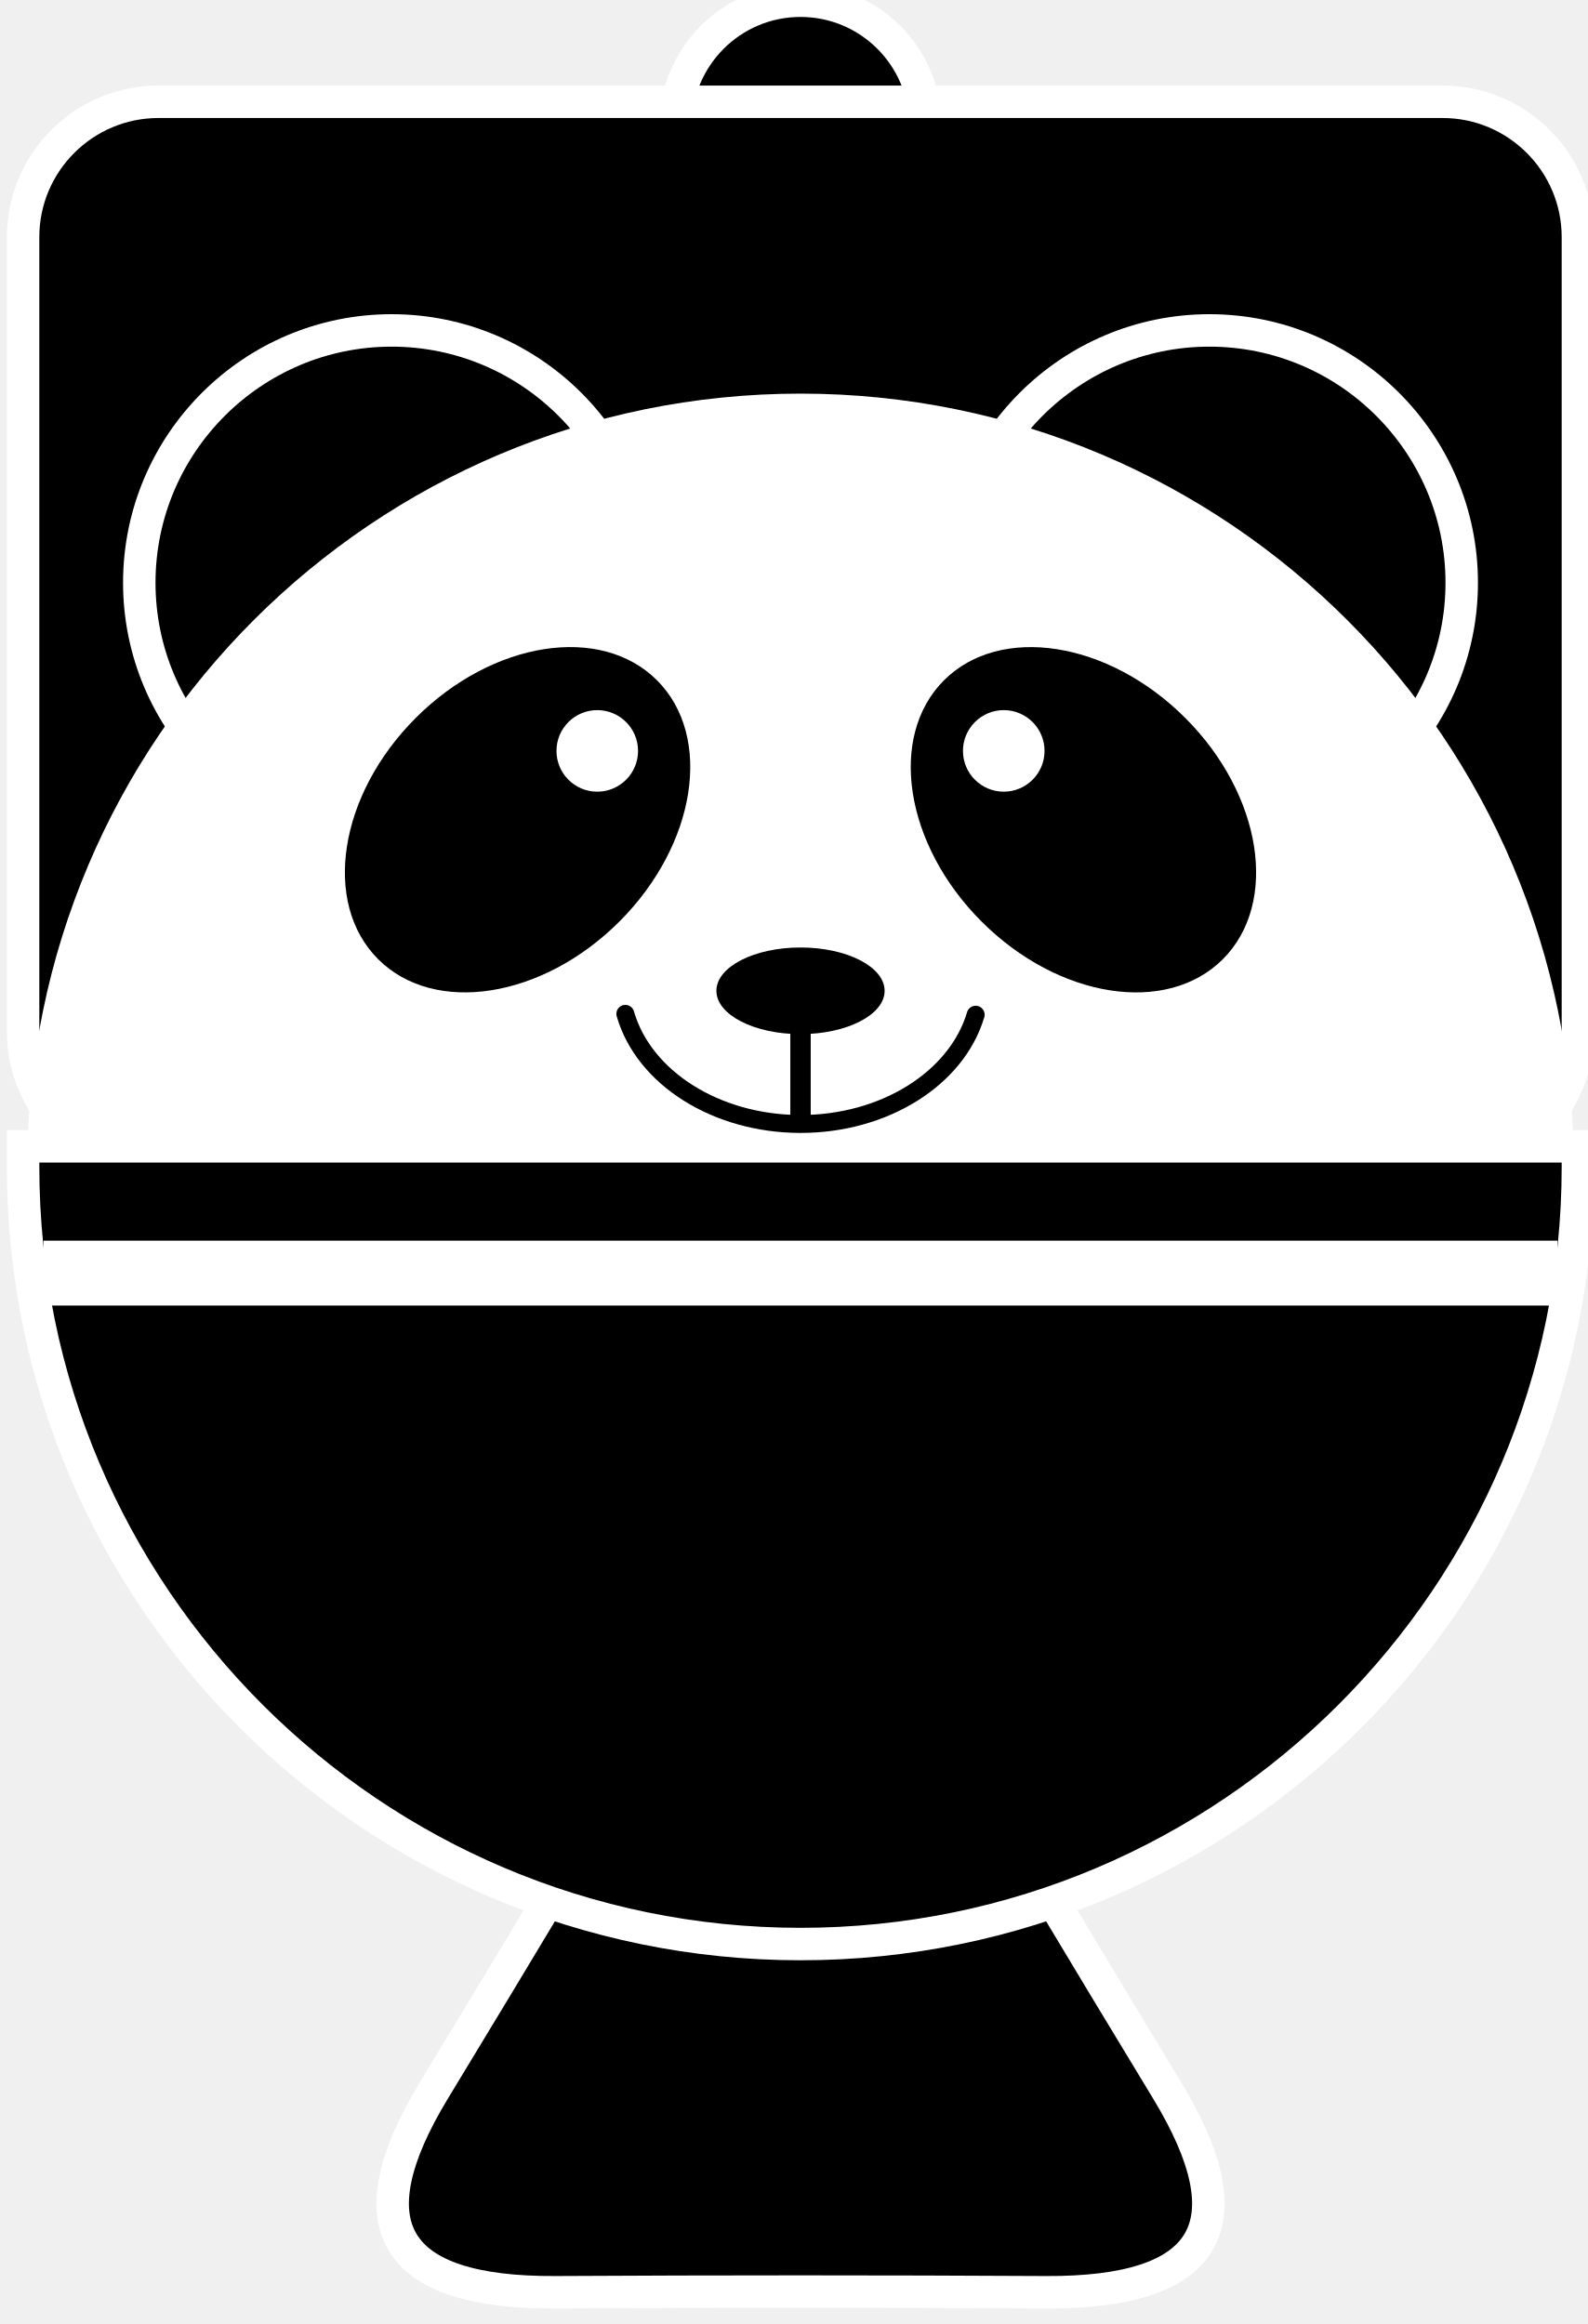
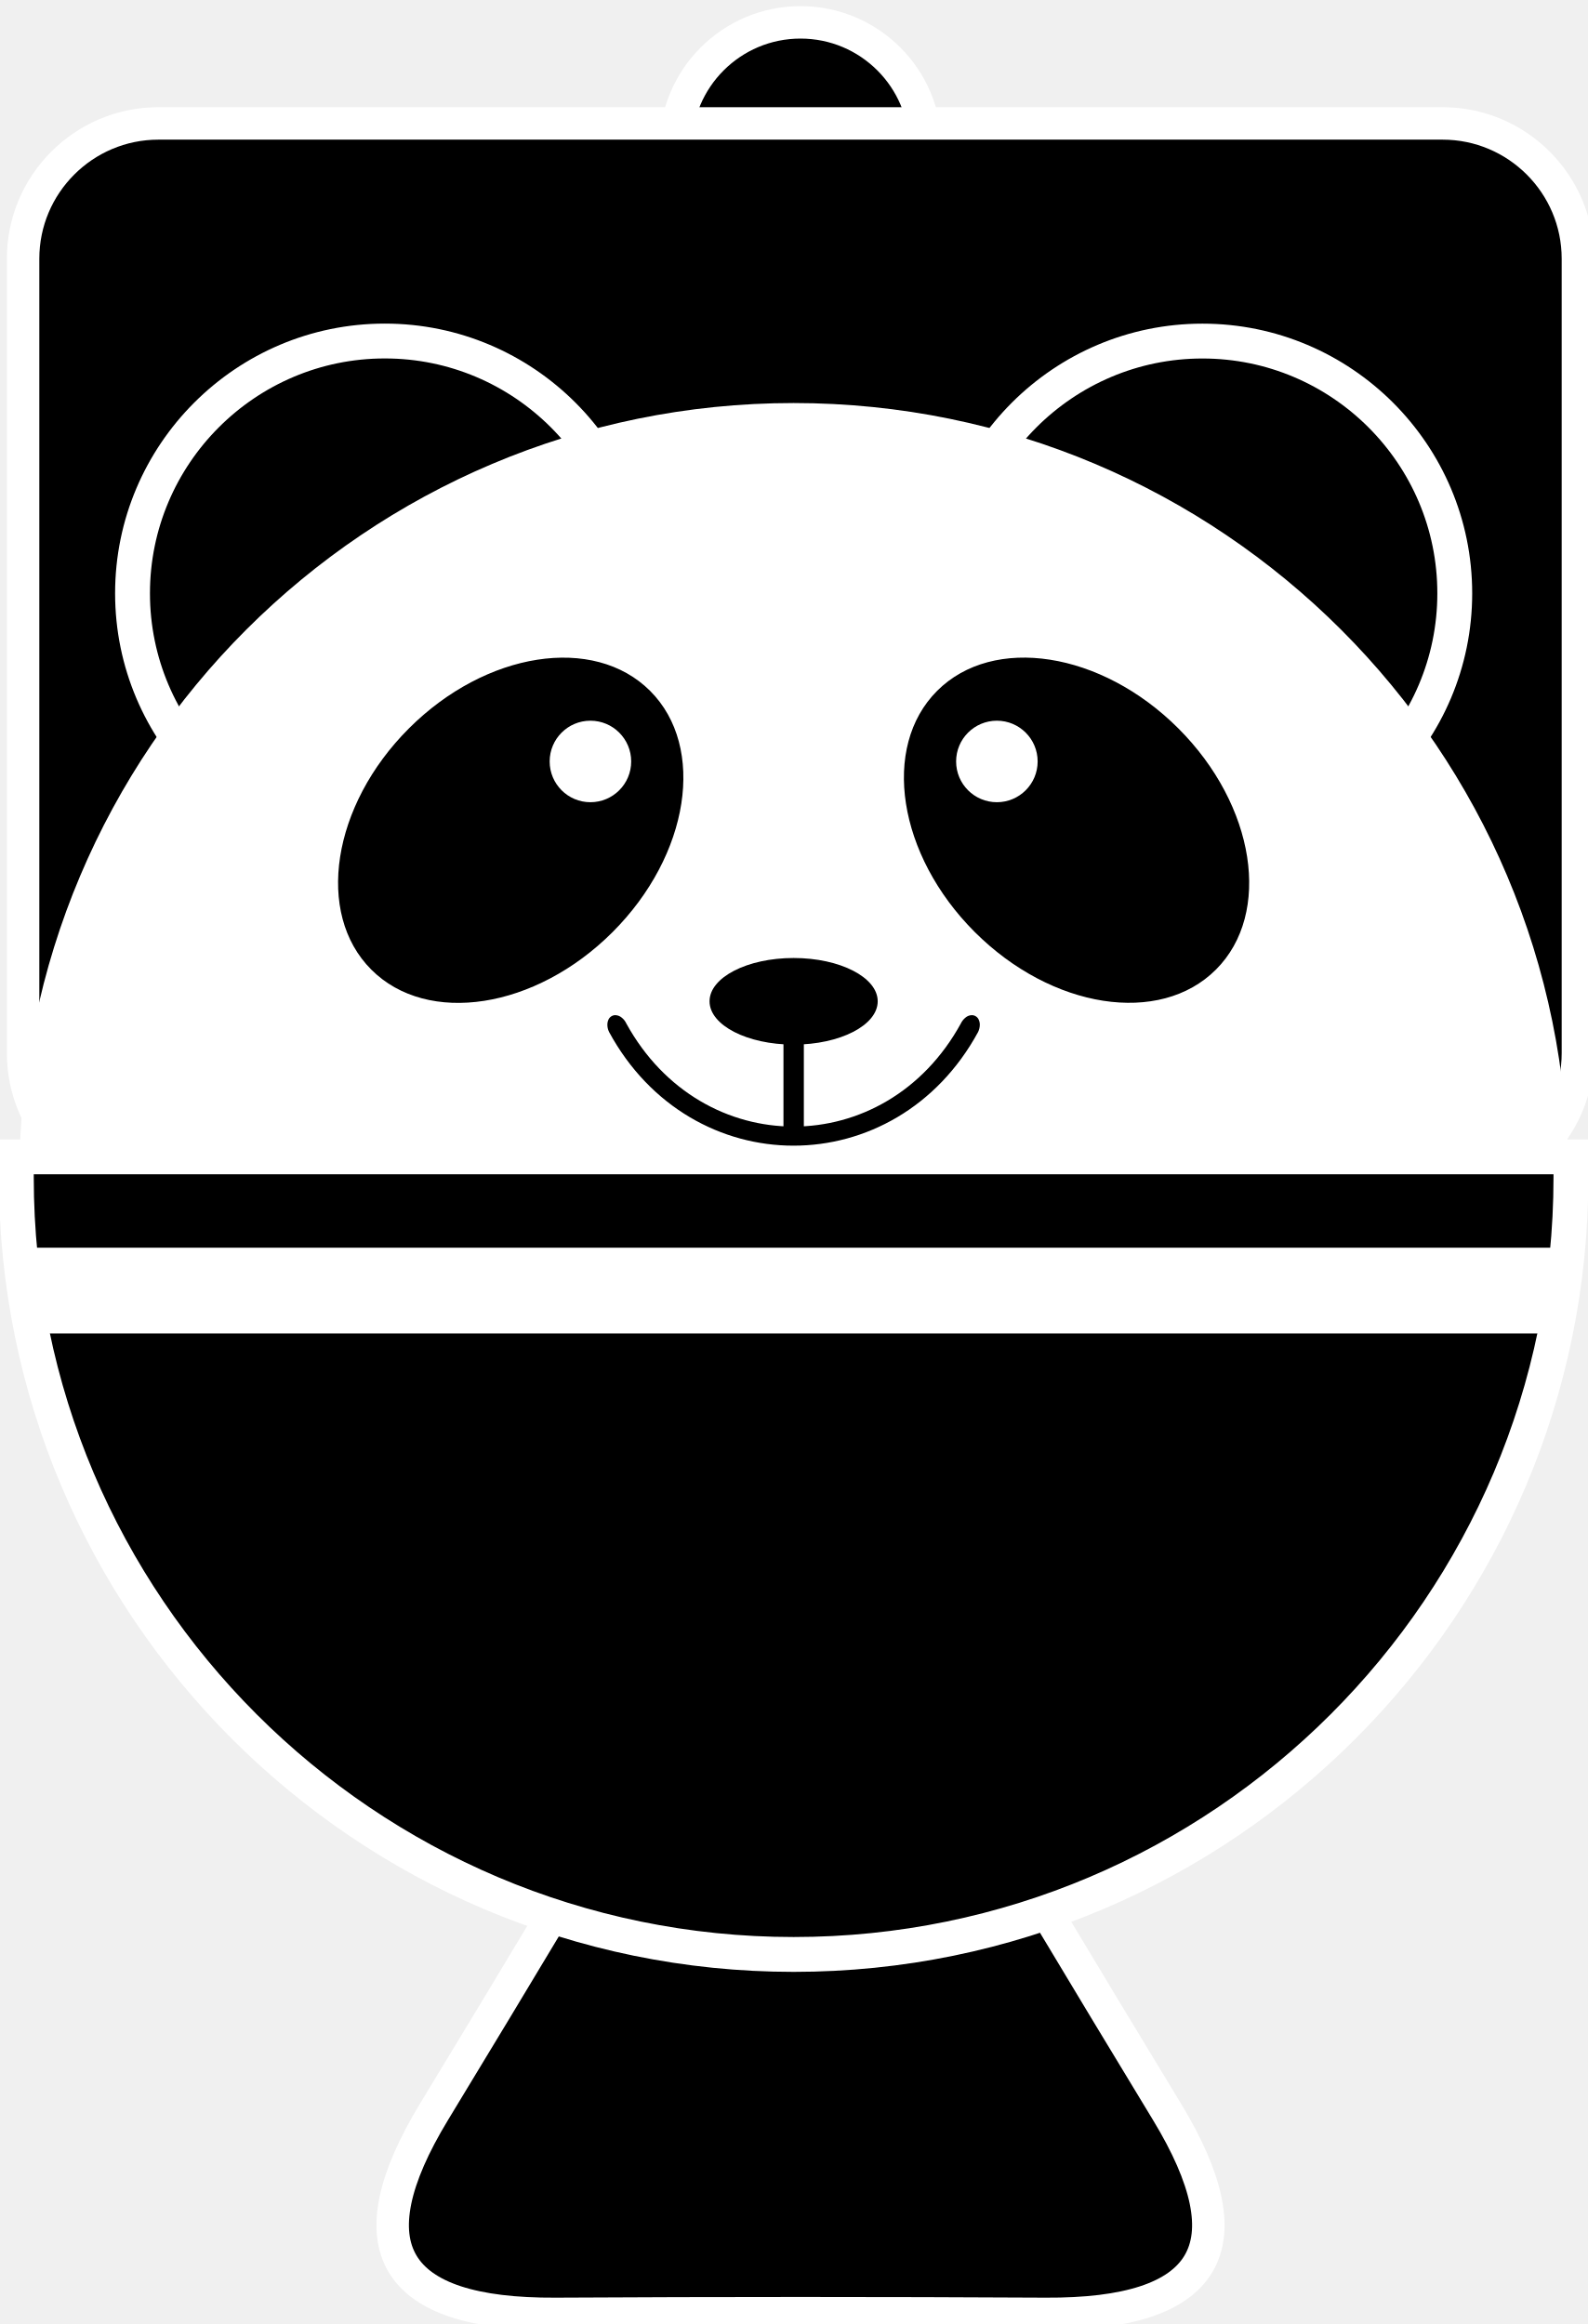
<svg xmlns="http://www.w3.org/2000/svg" width="293.459" height="429.734" viewBox="0 0 293.459 429.734">
  <g stroke="#fff" stroke-width="6">
-     <path d="M170.424 310.834a7441.534 7441.534 0 0 0 45.299 75.607c15.25 25.117 7.777 37.592-22.424 37.424-30.199-.168-60.4-.168-90.599 0-30.199.168-37.673-12.307-22.424-37.424a7478.493 7478.493 0 0 0 45.3-75.607c14.949-25.283 29.899-25.283 44.848 0z" />
-     <circle class="toilet-box" r="23.091" cy="23.224" cx="148" clip-rule="evenodd" fill-rule="evenodd" />
-     <path class="toilet-box" d="M29.288 215.746c-13.794 0-25.018-11.223-25.018-25.018V43.84c0-13.795 11.223-25.018 25.018-25.018h237.425c13.793 0 25.016 11.223 25.016 25.018v146.888c0 13.795-11.223 25.018-25.016 25.018z" clip-rule="evenodd" fill-rule="evenodd" />
-     <path d="M223.596 154.405c-25.725 0-46.654-20.928-46.654-46.653 0-25.725 20.93-46.653 46.654-46.653 25.723 0 46.652 20.929 46.652 46.653 0 25.725-20.93 46.653-46.652 46.653zM72.405 154.405c-25.725 0-46.654-20.929-46.654-46.653 0-25.725 20.929-46.653 46.654-46.653 25.724 0 46.653 20.929 46.653 46.653s-20.929 46.653-46.653 46.653z" clip-rule="evenodd" fill-rule="evenodd" />
-     <path d="M8.041 215.746c0-77.297 62.662-139.96 139.958-139.96 77.298 0 139.96 62.663 139.96 139.96z" clip-rule="evenodd" fill="#fff" fill-rule="evenodd" />
-     <path d="M148.002 359.477C68.749 359.477 4.271 295 4.271 215.746v-3.77h287.458v3.77c0 79.254-64.475 143.731-143.727 143.731z" clip-rule="evenodd" fill-rule="evenodd" />
-     <ellipse ry="36.461" rx="26.625" cy="151.577" cx="200.309" transform="rotate(-45.001 200.314 151.582)" class="eye" stroke="none" />
-     <circle r="7.54" cy="138.85" cx="185.577" fill="#fff" stroke="none" />
-     <ellipse ry="36.461" rx="26.625" cy="151.577" cx="95.692" transform="rotate(-134.999 95.691 151.578)" class="eye" stroke="none" />
-     <circle r="7.54" cy="138.85" cx="110.423" fill="#fff" stroke="none" />
-     <ellipse ry="8.011" rx="15.55" cy="183.212" cx="148" clip-rule="evenodd" fill-rule="evenodd" stroke="none" />
-     <path d="M146.116 176.632h3.769v31.661h-3.769z" stroke="none" />
-     <path style="isolation:auto;mix-blend-mode:normal;solid-color:#000;solid-opacity:1" d="M8.041 235.412h279.92" color="#000" overflow="visible" stroke-width="12" paint-order="markers stroke fill" />
-     <path style="isolation:auto;mix-blend-mode:normal;solid-color:#000;solid-opacity:1" d="M180.387 187.63a33.236 26.163 0 0 1-32.466 20.205 33.236 26.163 0 0 1-32.307-20.363" class="mouth" color="#000" overflow="visible" fill="none" stroke="#000" stroke-width="3.313" stroke-linecap="round" paint-order="stroke fill markers" />
+     <path d="M170.424 314.834a7441.534 7441.534 0 0 0 45.299 75.607c15.25 25.117 7.777 37.592-22.424 37.424-30.199-.168-60.4-.168-90.599 0-30.199.168-37.673-12.307-22.424-37.424a7478.493 7478.493 0 0 0 45.3-75.607c14.949-25.283 29.899-25.283 44.848 0z" />
+     <circle class="toilet-box" r="23.091" cy="27.224" cx="148" clip-rule="evenodd" fill-rule="evenodd" />
+     <path class="toilet-box" d="M29.288 219.746c-13.794 0-25.018-11.223-25.018-25.018V47.84c0-13.795 11.223-25.018 25.018-25.018h237.425c13.793 0 25.016 11.223 25.016 25.018v146.888c0 13.795-11.223 25.018-25.016 25.018z" clip-rule="evenodd" fill-rule="evenodd" />
+     <g stroke-width="1.409">
+       <path d="M222.324 156.36c-25.724 0-46.66-20.926-46.66-46.646 0-25.724 20.936-46.646 46.655-46.646 25.715 0 46.642 20.922 46.642 46.646 0 25.72-20.927 46.646-46.642 46.646zM71.149 156.36c-25.724 0-46.647-20.926-46.647-46.646 0-25.724 20.923-46.656 46.647-46.656 25.72 0 46.646 20.927 46.646 46.647S96.868 156.36 71.149 156.36z" clip-rule="evenodd" fill-rule="evenodd" stroke-width="6.444" />
+       <path d="M6.79 217.691c0-77.286 62.653-139.943 139.94-139.943 77.286 0 139.952 62.652 139.952 139.939z" clip-rule="evenodd" fill="#fff" fill-rule="evenodd" stroke-width="6.444" />
+       <path d="M146.739 361.399c-79.253 0-143.721-64.468-143.721-143.708v-3.777H290.44v3.777c0 79.24-64.463 143.708-143.702 143.708z" clip-rule="evenodd" fill-rule="evenodd" stroke-width="6.444" />
+       <g stroke="none" transform="matrix(4.57317 0 0 4.57317 -81.93 -16.437)">
+         <ellipse ry="7.97" rx="5.821" cy="69.724" cx="17.154" transform="rotate(-45.009)" />
+         <circle r="1.648" cy="34.383" cx="58.217" fill="#fff" />
+         <ellipse ry="7.97" rx="5.823" cy=".989" cx="-53.548" transform="rotate(-134.999)" />
+         <circle r="1.648" cy="34.383" cx="41.785" fill="#fff" />
+         <ellipse ry="1.751" rx="3.399" cy="44.081" cx="50" clip-rule="evenodd" fill-rule="evenodd" />
+         <path d="M42.794 44.64a.31.31 0 0 0-.277.175.487.487 0 0 0-.047.216c0 .092.02.19.066.284v.003l.002.002c1.66 3.06 4.56 4.598 7.457 4.598 2.898 0 5.8-1.535 7.464-4.598v-.002l.002-.003a.693.693 0 0 0 .066-.284.484.484 0 0 0-.048-.216.306.306 0 0 0-.276-.174.411.411 0 0 0-.258.101.693.693 0 0 0-.186.238c-1.527 2.781-4.141 4.166-6.76 4.166-2.617 0-5.232-1.385-6.762-4.166a.644.644 0 0 0-.185-.238.421.421 0 0 0-.258-.101z" />
+         <path d="M49.589 42.643h.824v6.922h-.824z" />
+       </g>
+       <path d="M6.79 233.935H286.67v9.416H6.79z" fill="#fff" stroke-width="6.444" />
+     </g>
  </g>
</svg>
